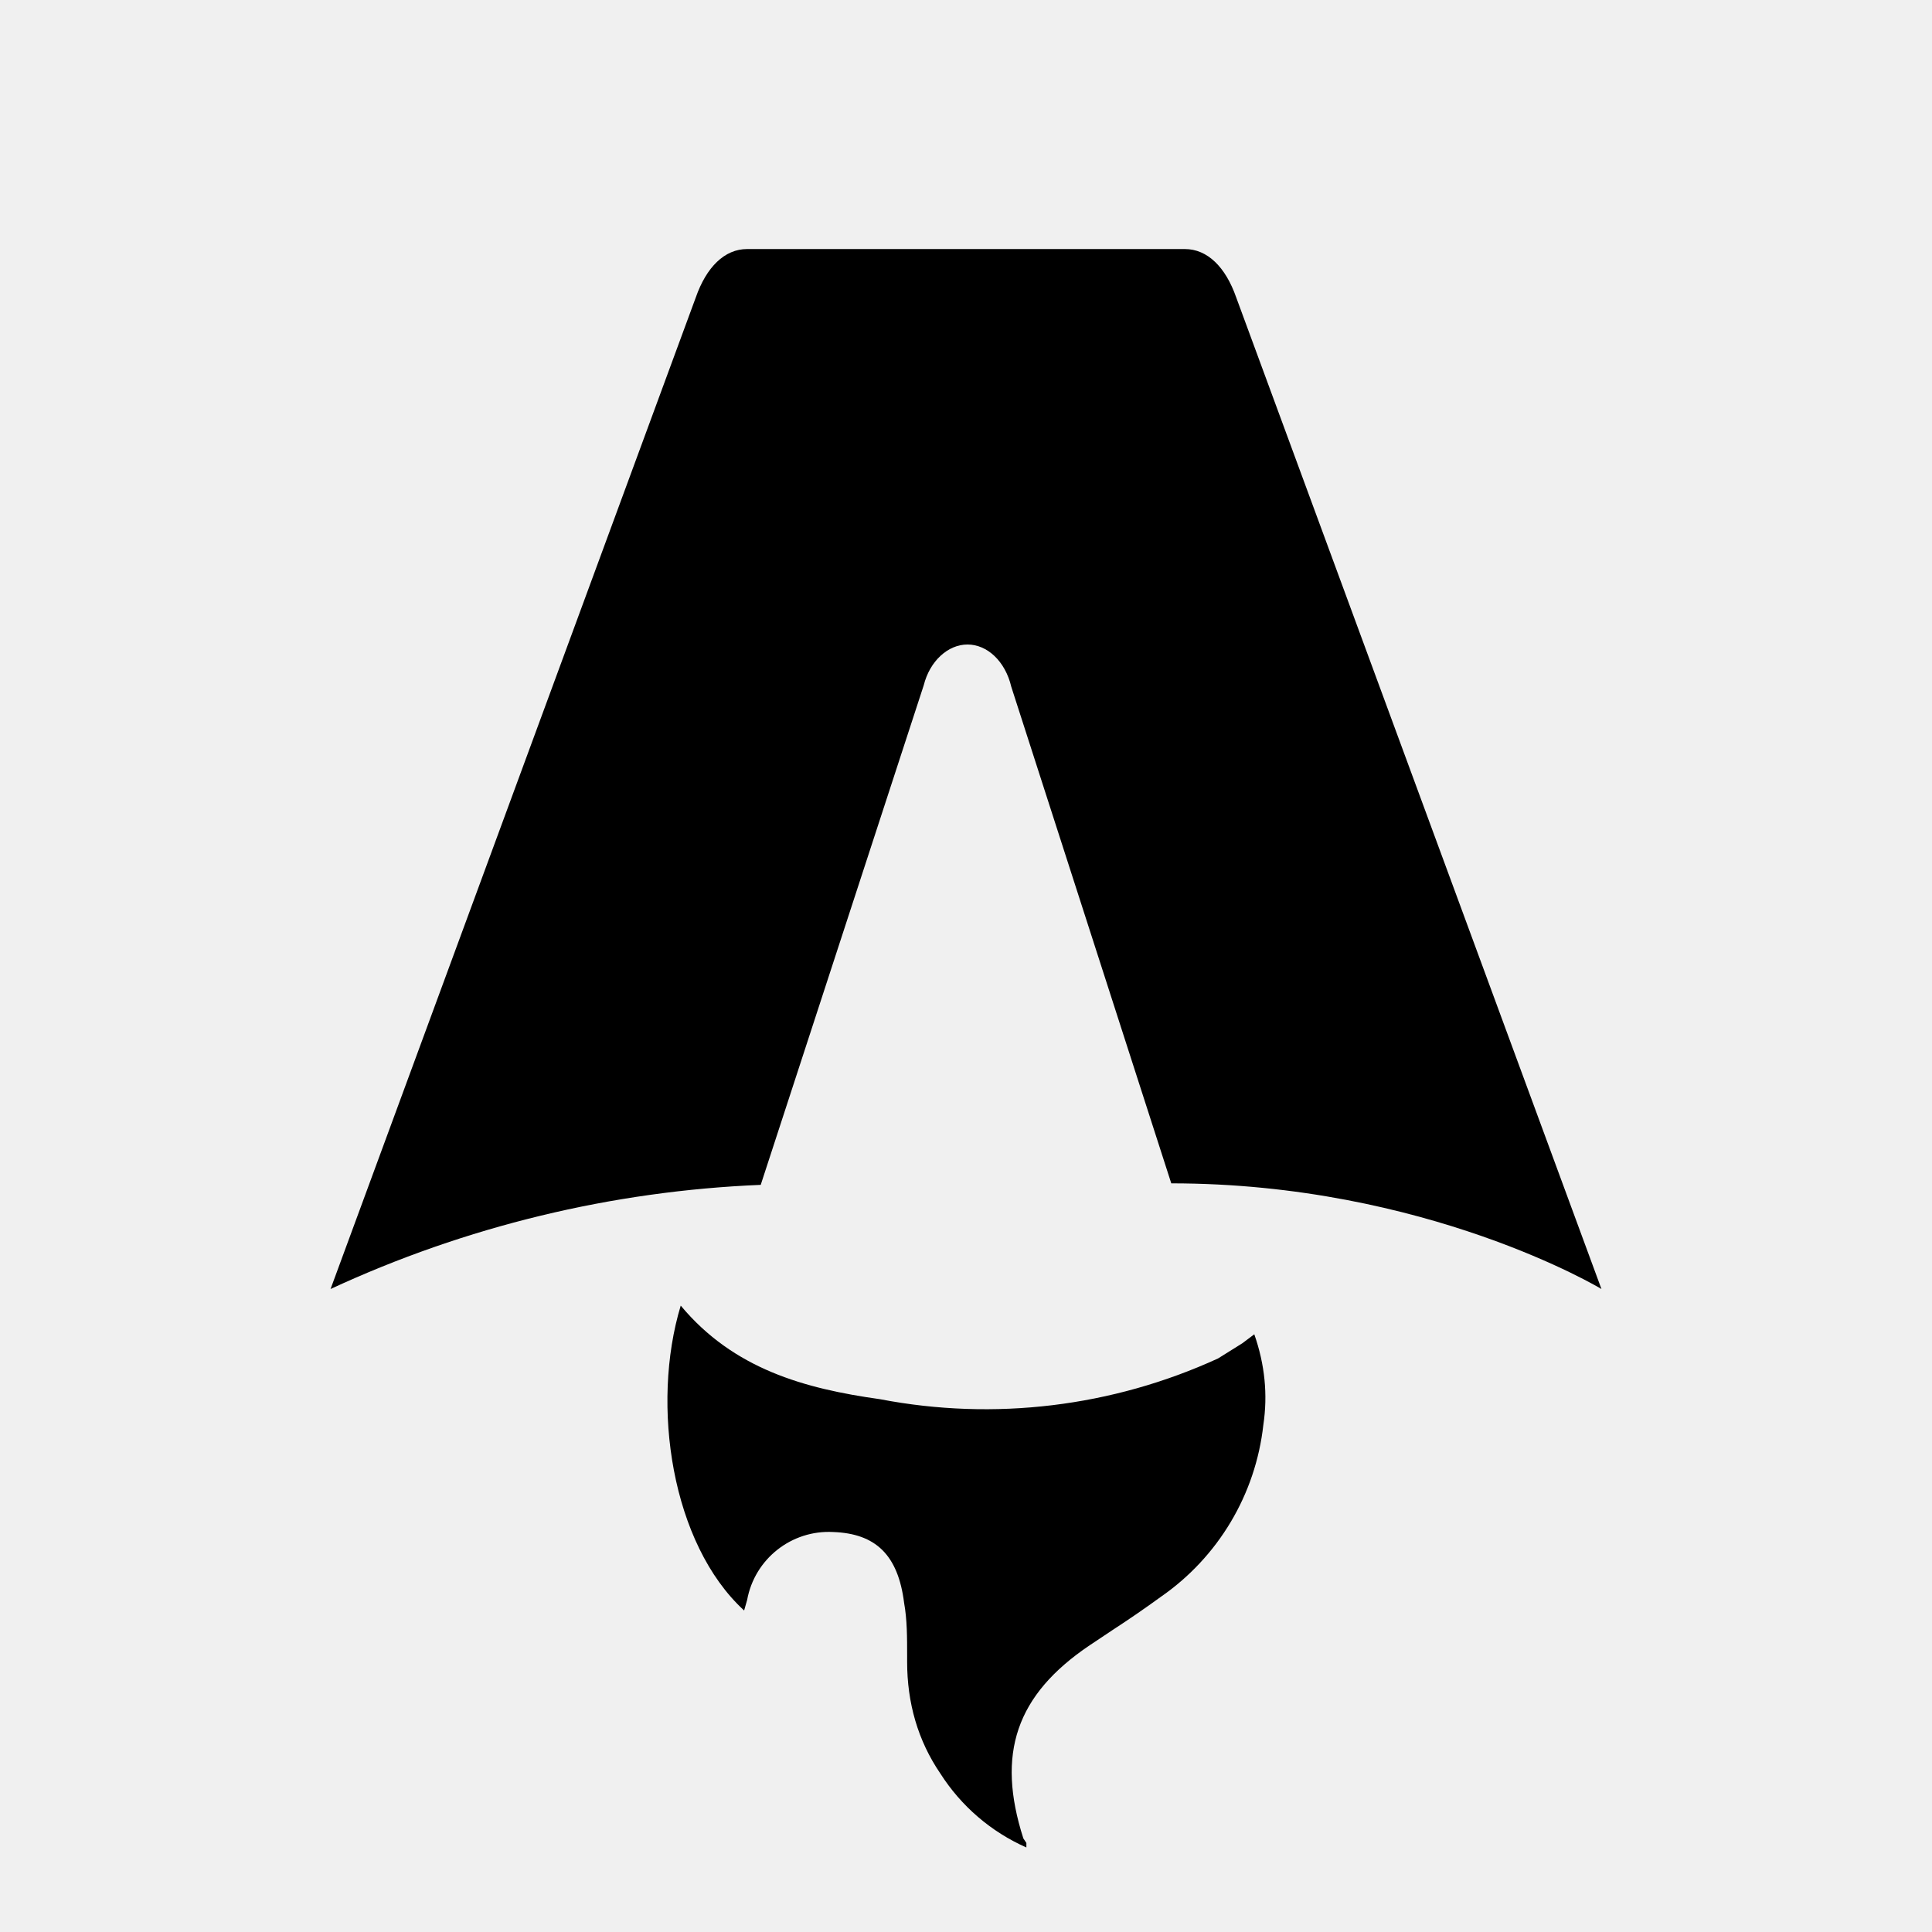
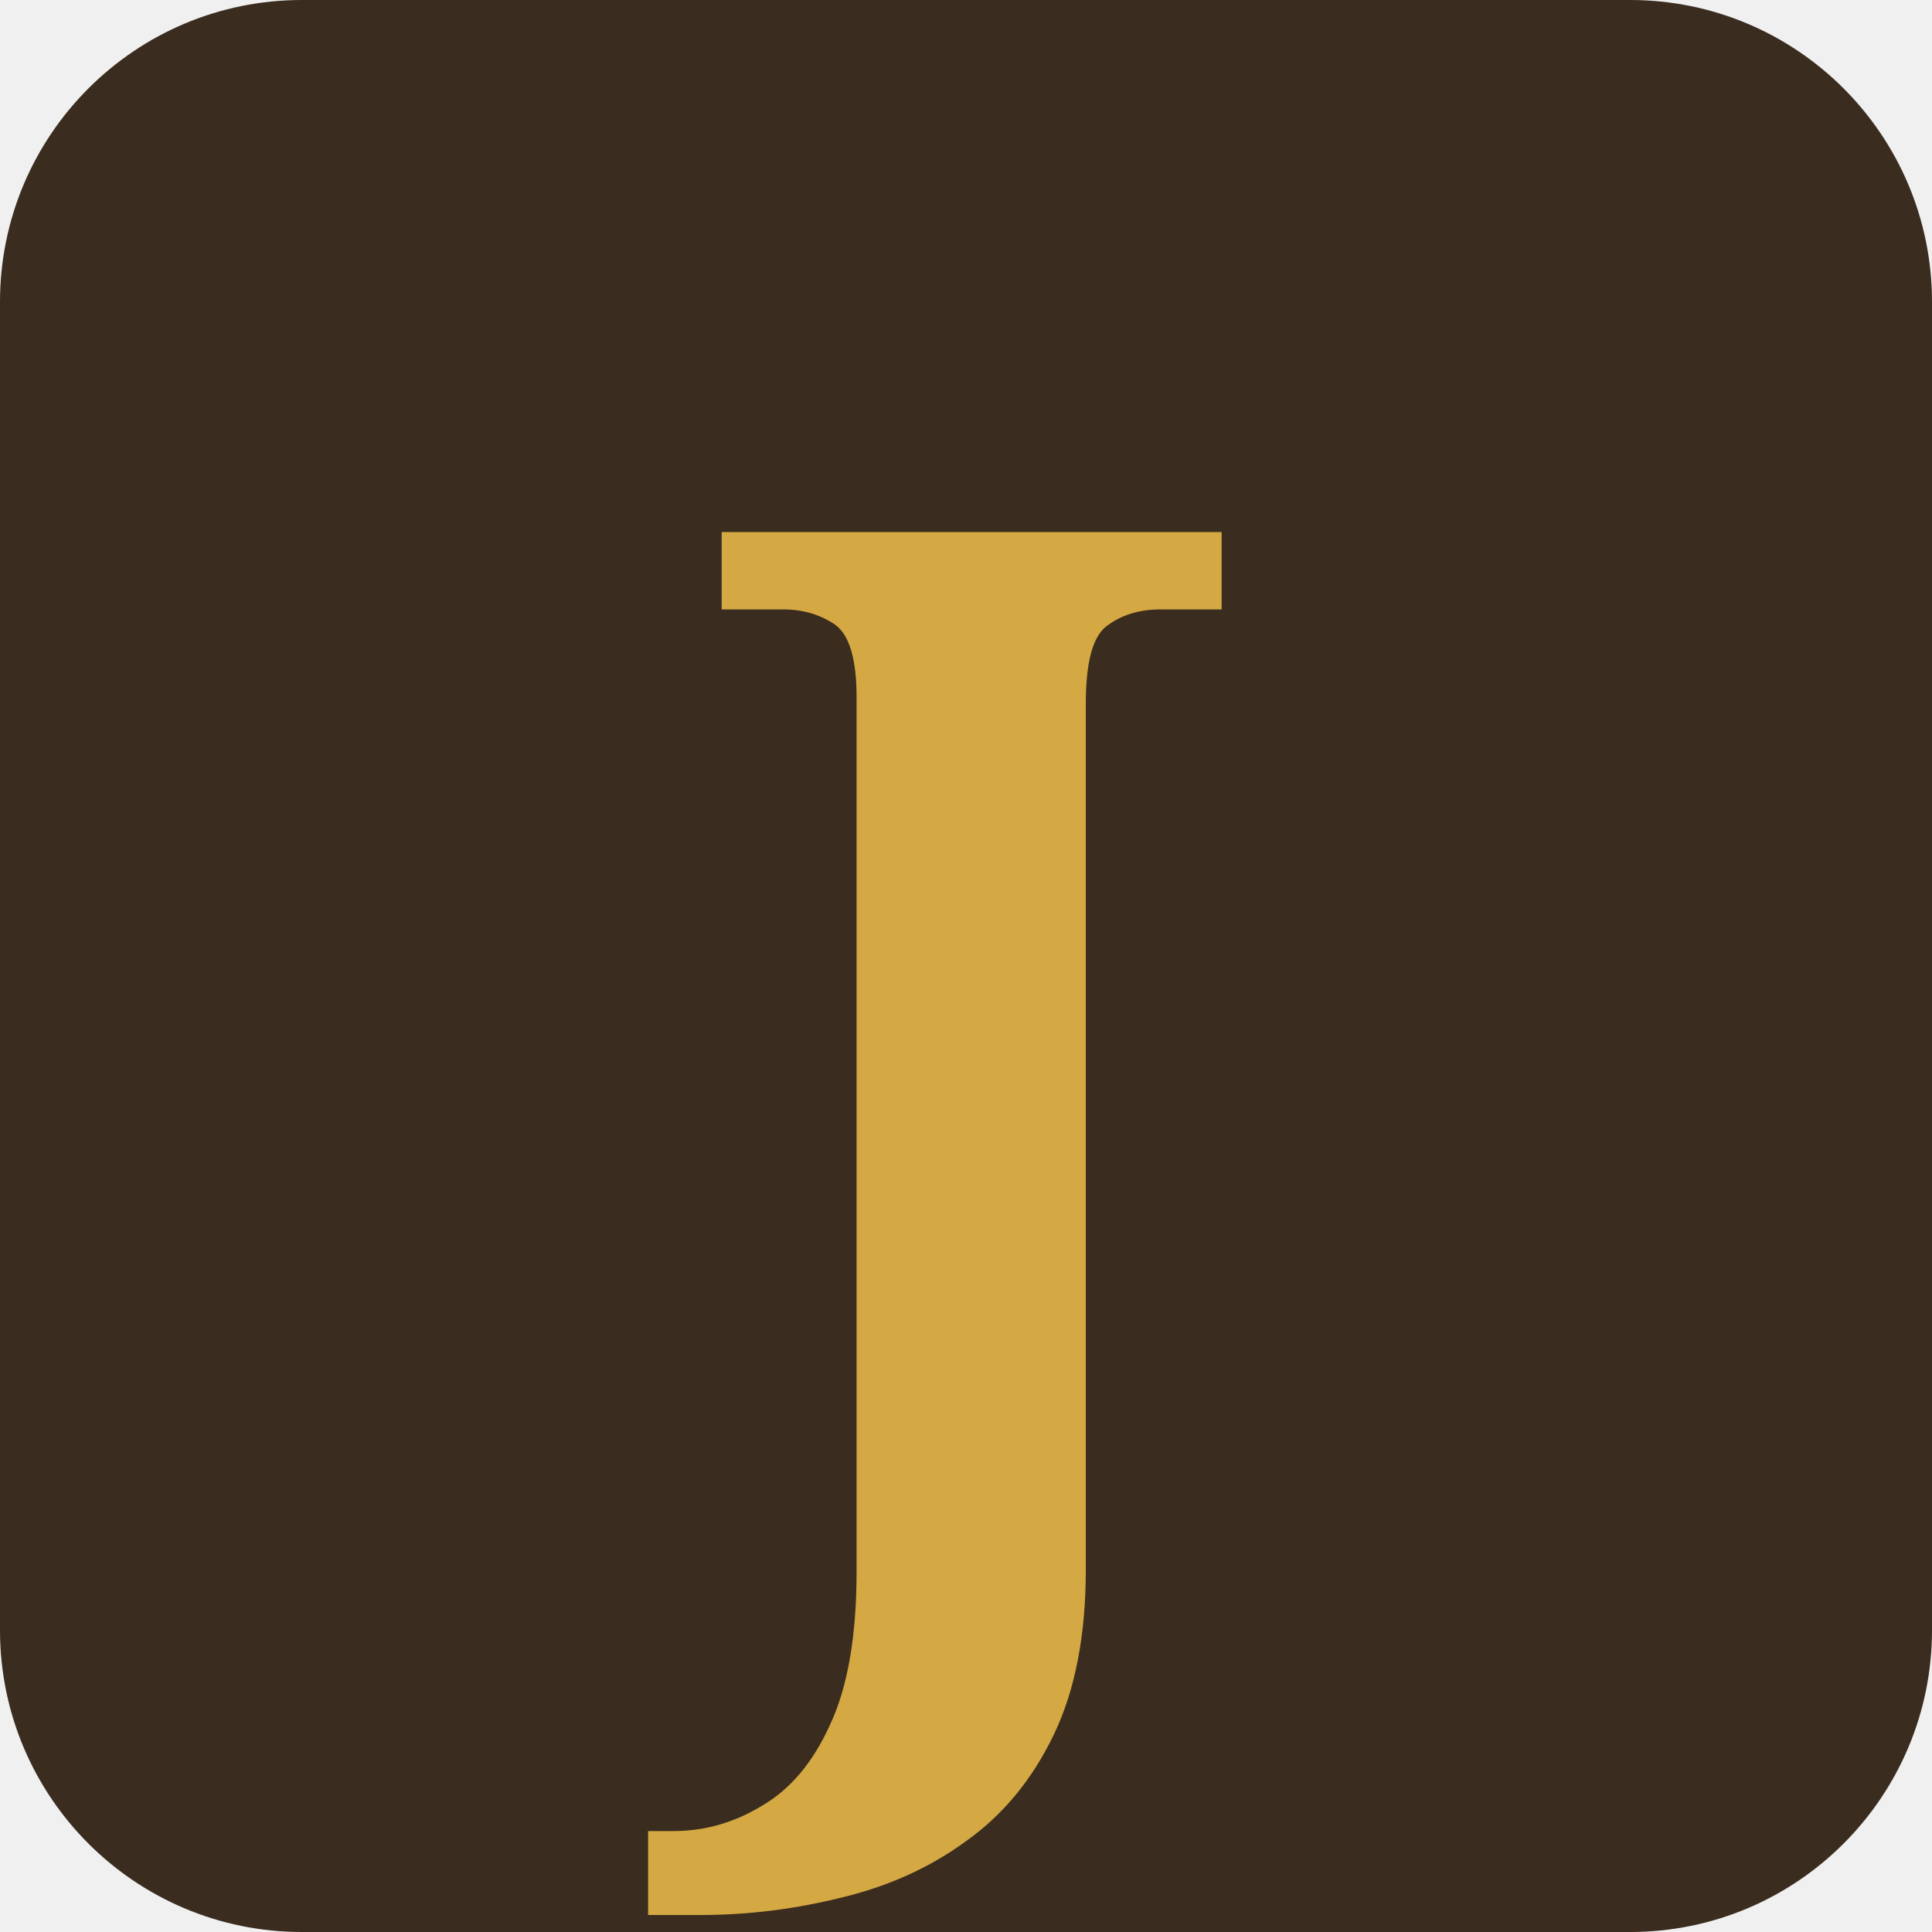
- <svg xmlns="http://www.w3.org/2000/svg" fill="none" viewBox="0 0 128 128">
-   <path d="M50.4 78.5a75.1 75.1 0 0 0-28.5 6.9l24.2-65.7c.7-2 1.9-3.2 3.4-3.2h29c1.5 0 2.7 1.2 3.4 3.2l24.2 65.7s-11.6-7-28.5-7L67 45.5c-.4-1.7-1.6-2.8-2.9-2.8-1.3 0-2.5 1.1-2.9 2.7L50.4 78.5Zm-1.1 28.2Zm-4.2-20.2c-2 6.6-.6 15.8 4.2 20.2a17.5 17.5 0 0 1 .2-.7 5.5 5.5 0 0 1 5.7-4.5c2.8.1 4.3 1.5 4.7 4.7.2 1.1.2 2.3.2 3.5v.4c0 2.7.7 5.2 2.2 7.4a13 13 0 0 0 5.7 4.9v-.3l-.2-.3c-1.8-5.6-.5-9.5 4.4-12.8l1.5-1a73 73 0 0 0 3.2-2.2 16 16 0 0 0 6.8-11.4c.3-2 .1-4-.6-6l-.8.6-1.6 1a37 37 0 0 1-22.4 2.7c-5-.7-9.7-2-13.2-6.2Z" />
-   <style>
-         path { fill: #000; }
-         @media (prefers-color-scheme: dark) {
-             path { fill: #FFF; }
-         }
-     </style>
+ <svg xmlns="http://www.w3.org/2000/svg" viewBox="0 0 32 32">
+   <rect width="32" height="32" rx="5" fill="#3A2C1E" />
+   <text x="50%" y="52%" dominant-baseline="central" text-anchor="middle" font-family="'Playfair Display', Georgia, serif" font-weight="700" font-size="24" fill="#D4A843">J</text>
</svg>
